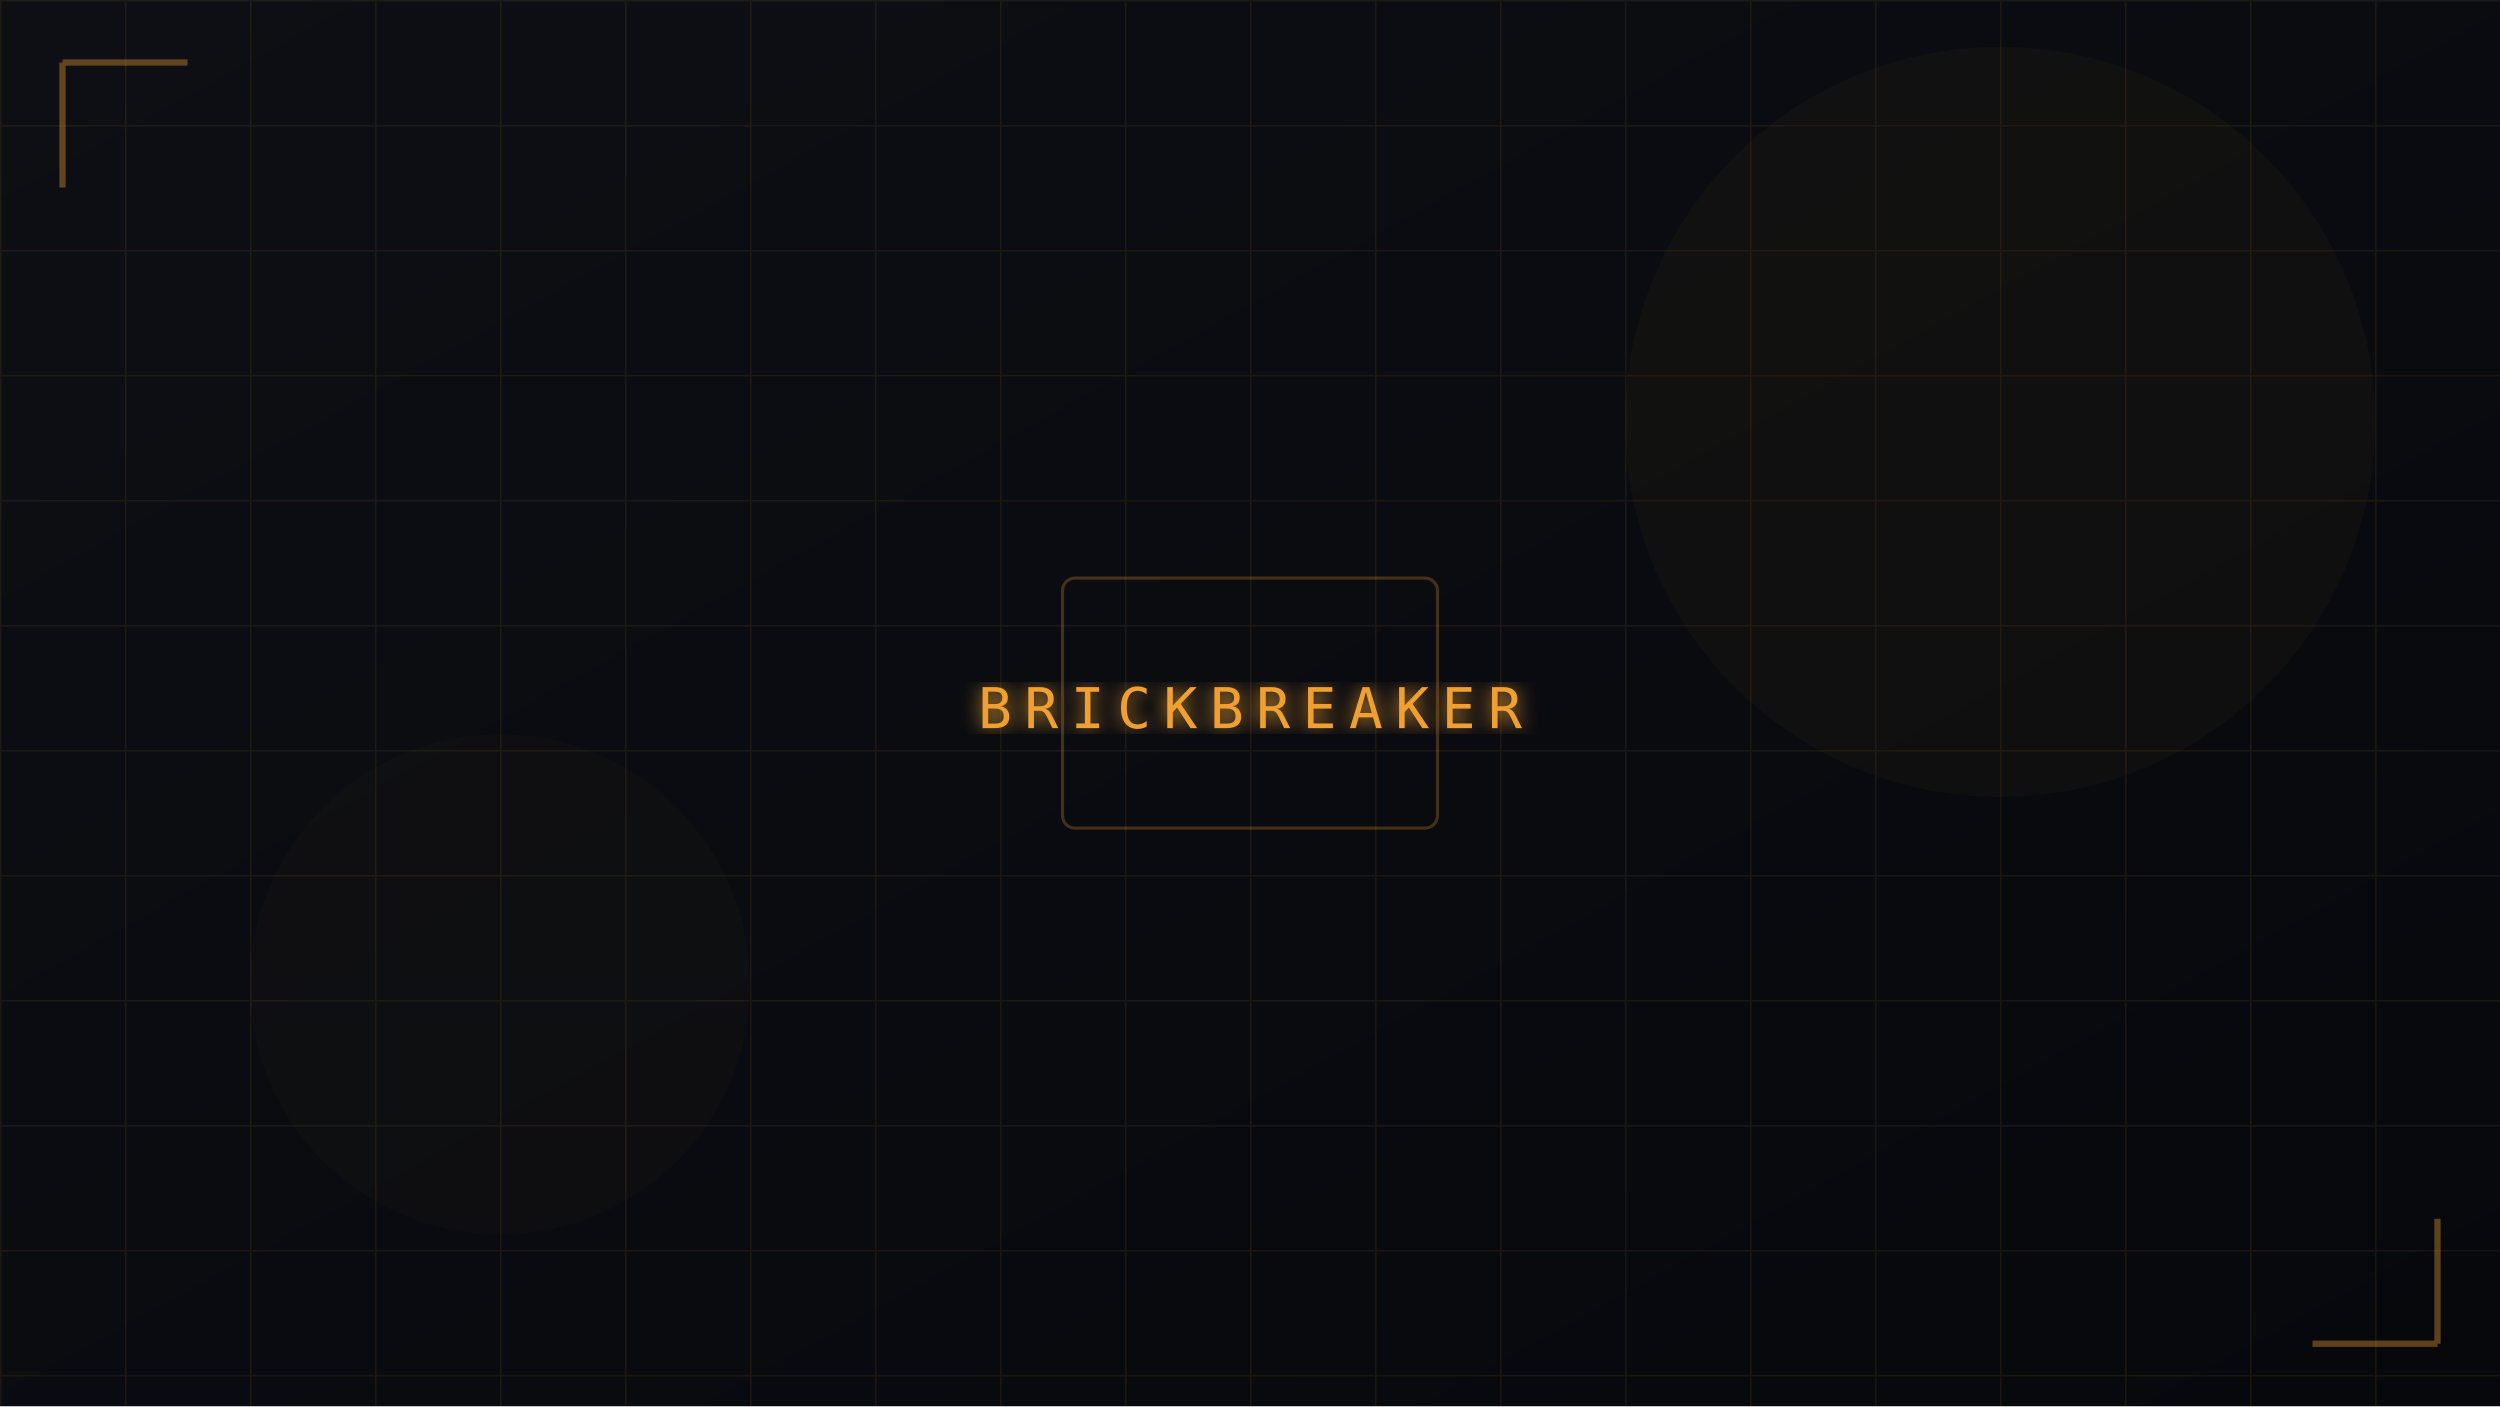
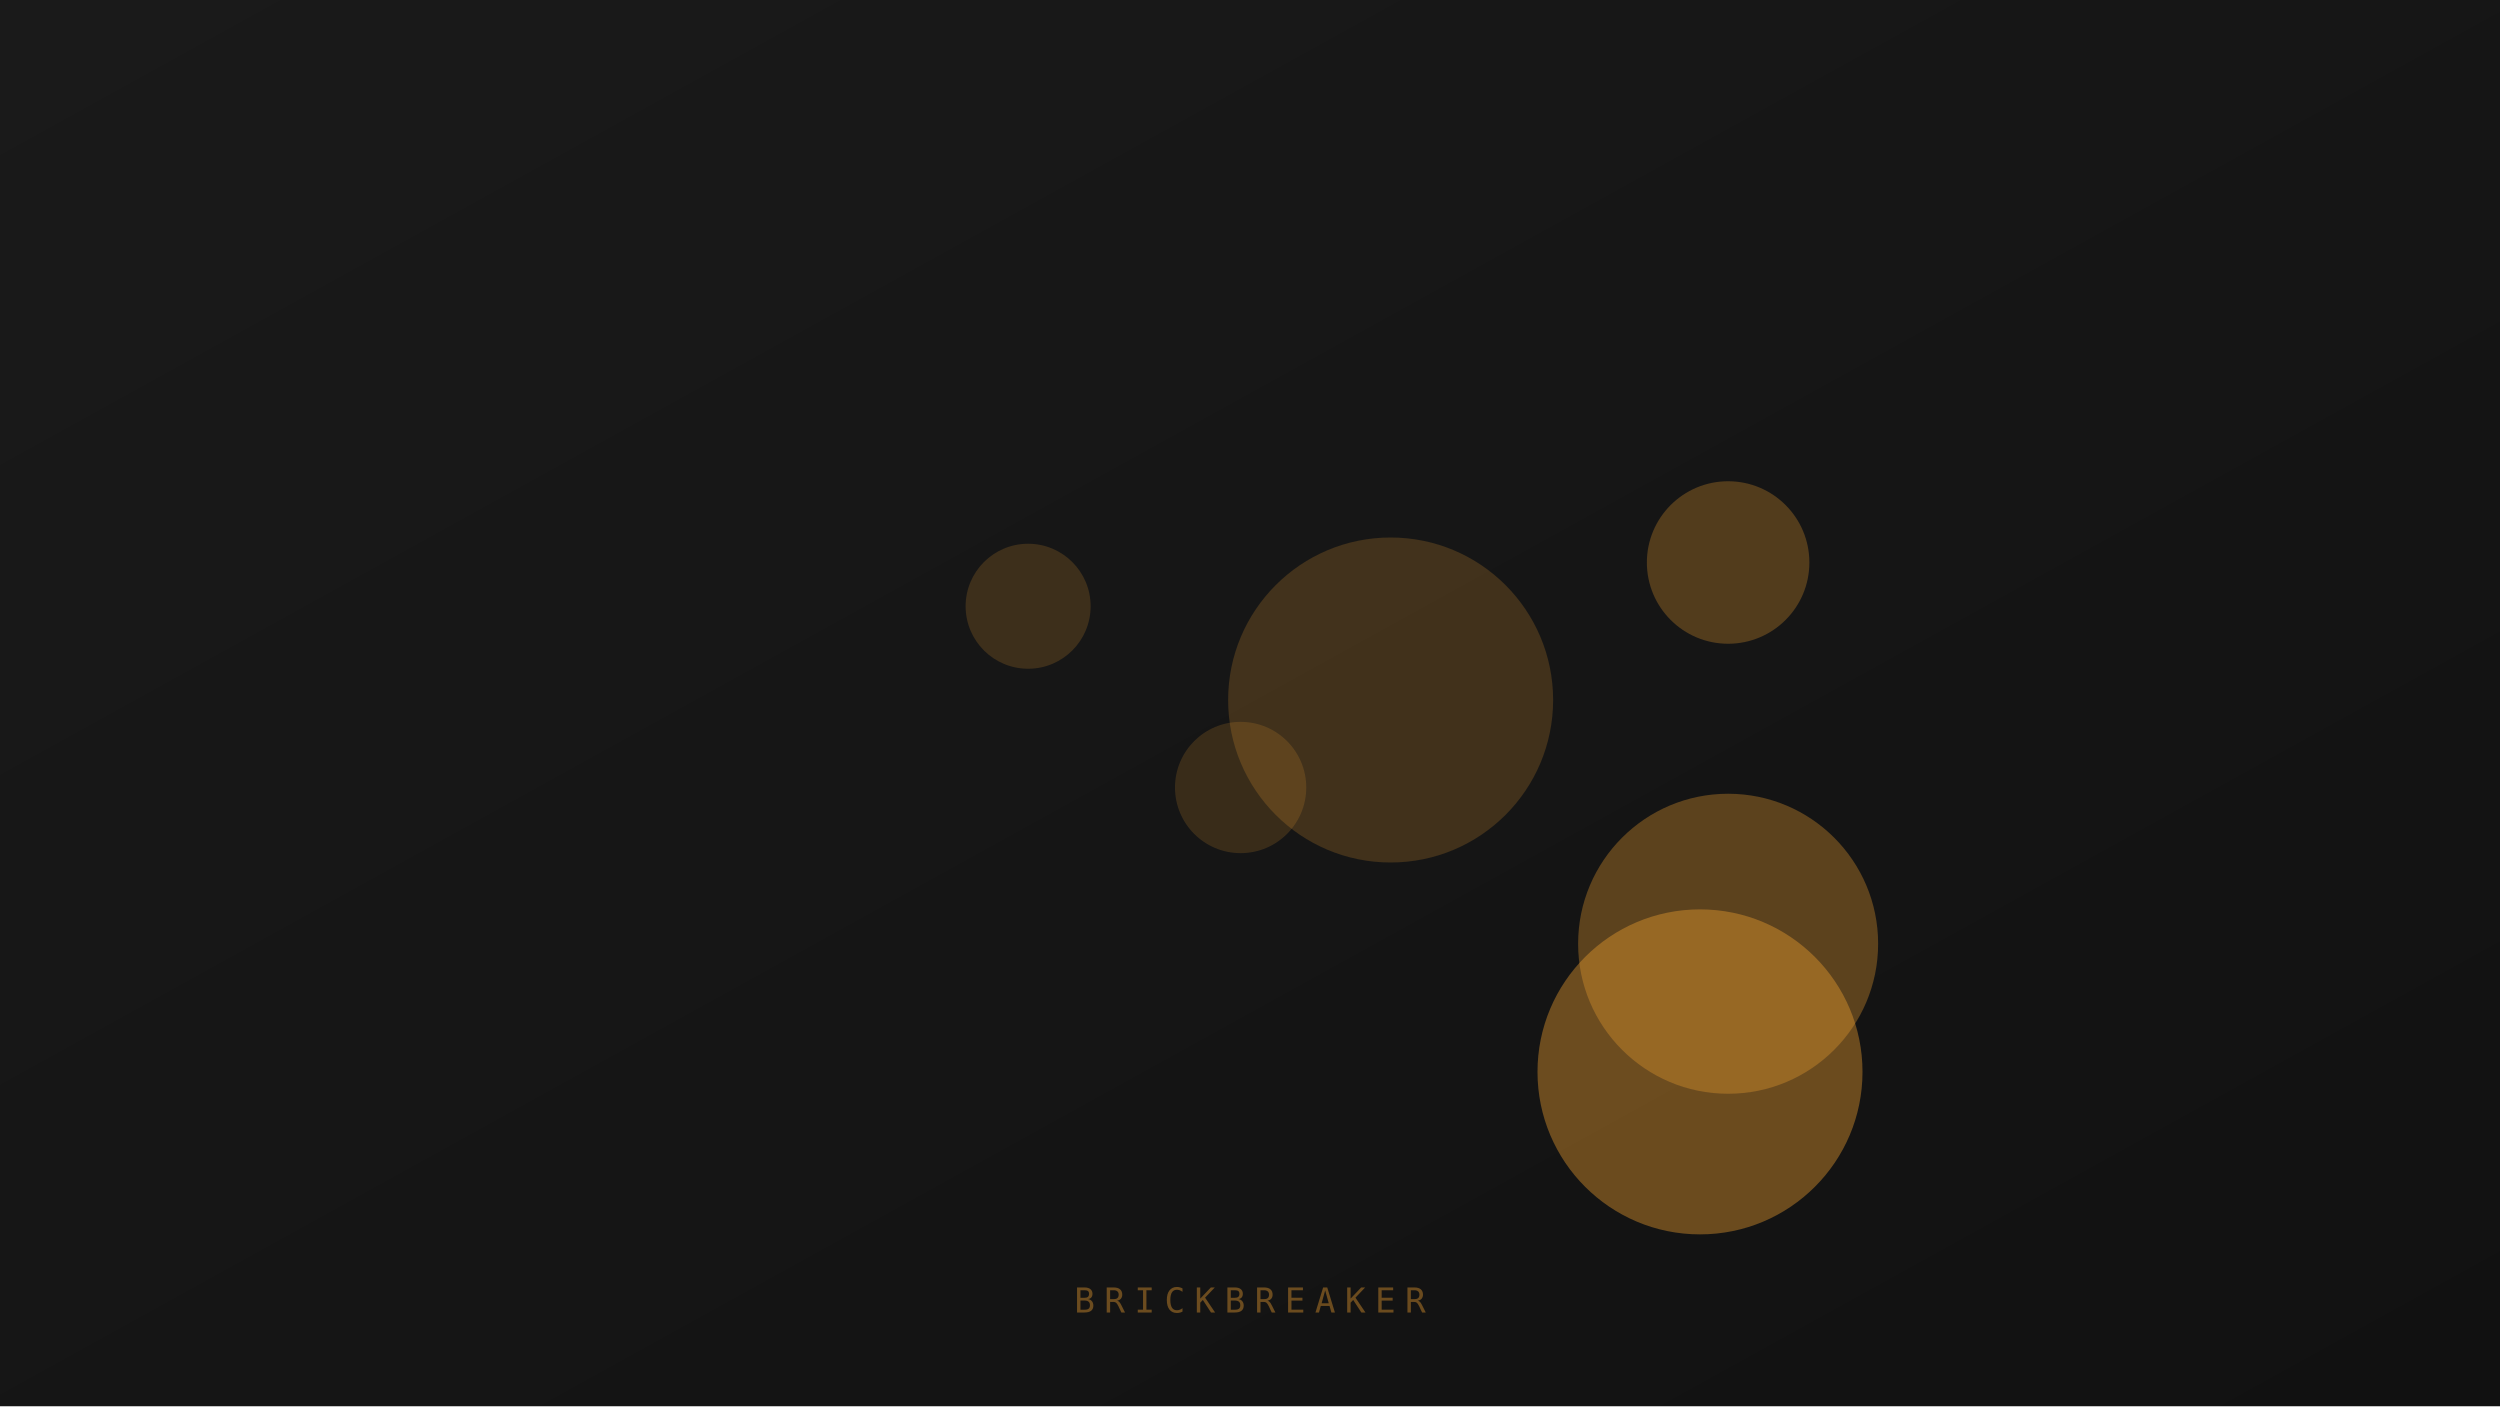
- <svg xmlns="http://www.w3.org/2000/svg" width="800" height="450">
+ <svg xmlns="http://www.w3.org/2000/svg" viewBox="0 0 800 450" width="800" height="450">
  <defs>
-     <linearGradient id="bg" x1="0%" y1="0%" x2="100%" y2="100%">
-       <stop offset="0%" style="stop-color:#0d0f14" />
-       <stop offset="100%" style="stop-color:#07080c" />
+     <linearGradient id="bg" x1="0" y1="0" x2="1" y2="1">
+       <stop offset="0%" stop-color="#1a1a1a" />
+       <stop offset="100%" stop-color="#111111" />
    </linearGradient>
-     <linearGradient id="accent" x1="0%" y1="0%" x2="100%" y2="100%">
-       <stop offset="0%" style="stop-color:#f0a030" />
-       <stop offset="100%" style="stop-color:#f0a03088" />
-     </linearGradient>
-     <filter id="glow">
-       <feGaussianBlur stdDeviation="3" result="coloredBlur" />
-       <feMerge>
-         <feMergeNode in="coloredBlur" />
-         <feMergeNode in="SourceGraphic" />
-       </feMerge>
-     </filter>
-     <pattern id="grid" width="40" height="40" patternUnits="userSpaceOnUse">
-       <path d="M 40 0 L 0 0 0 40" fill="none" stroke="#f0a03015" stroke-width="1" />
-     </pattern>
  </defs>
-   <rect width="100%" height="100%" fill="url(#bg)" />
-   <rect width="100%" height="100%" fill="url(#grid)" />
-   <circle cx="640" cy="135" r="120" fill="#f0a03008" />
-   <circle cx="160" cy="315" r="80" fill="#f0a03005" />
-   <rect x="340" y="185" width="120" height="80" rx="4" fill="none" stroke="#f0a03040" stroke-width="1" />
-   <text x="400" y="233" font-family="monospace" font-size="18" font-weight="500" fill="#f0a030" text-anchor="middle" filter="url(#glow)" letter-spacing="4">BRICKBREAKER</text>
-   <path d="M 20 20 L 60 20 M 20 20 L 20 60" stroke="#f0a03060" stroke-width="2" fill="none" />
-   <path d="M 780 430 L 740 430 M 780 430 L 780 390" stroke="#f0a03060" stroke-width="2" fill="none" />
+   <rect width="800" height="450" fill="url(#bg)" />
+   <g>
+     <circle cx="397" cy="252" r="21" fill="#f0a030" opacity="0.17">
+       <animate attributeName="cx" values="397;373;397" dur="4.07s" begin="0.00s" repeatCount="indefinite" calcMode="spline" keySplines="0.4 0 0.6 1;0.4 0 0.6 1" />
+       <animate attributeName="cy" values="252;254;252" dur="4.07s" begin="0.00s" repeatCount="indefinite" calcMode="spline" keySplines="0.4 0 0.6 1;0.4 0 0.6 1" />
+       <animate attributeName="r" values="21;28;21" dur="4.07s" begin="0.00s" repeatCount="indefinite" calcMode="spline" keySplines="0.4 0 0.6 1;0.4 0 0.6 1" />
+     </circle>
+     <circle cx="553" cy="302" r="48" fill="#f0a030" opacity="0.33">
+       <animate attributeName="cx" values="553;532;553" dur="3.47s" begin="0.30s" repeatCount="indefinite" calcMode="spline" keySplines="0.4 0 0.6 1;0.4 0 0.6 1" />
+       <animate attributeName="cy" values="302;305;302" dur="3.47s" begin="0.30s" repeatCount="indefinite" calcMode="spline" keySplines="0.4 0 0.6 1;0.4 0 0.6 1" />
+       <animate attributeName="r" values="48;63;48" dur="3.47s" begin="0.30s" repeatCount="indefinite" calcMode="spline" keySplines="0.4 0 0.6 1;0.4 0 0.6 1" />
+     </circle>
+     <circle cx="544" cy="343" r="52" fill="#f0a030" opacity="0.40">
+       <animate attributeName="cx" values="544;551;544" dur="2.88s" begin="0.60s" repeatCount="indefinite" calcMode="spline" keySplines="0.4 0 0.6 1;0.4 0 0.6 1" />
+       <animate attributeName="cy" values="343;350;343" dur="2.88s" begin="0.60s" repeatCount="indefinite" calcMode="spline" keySplines="0.4 0 0.6 1;0.4 0 0.6 1" />
+       <animate attributeName="r" values="52;68;52" dur="2.88s" begin="0.60s" repeatCount="indefinite" calcMode="spline" keySplines="0.4 0 0.6 1;0.4 0 0.6 1" />
+     </circle>
+     <circle cx="329" cy="194" r="20" fill="#f0a030" opacity="0.18">
+       <animate attributeName="cx" values="329;356;329" dur="2.84s" begin="0.90s" repeatCount="indefinite" calcMode="spline" keySplines="0.4 0 0.6 1;0.4 0 0.6 1" />
+       <animate attributeName="cy" values="194;210;194" dur="2.84s" begin="0.90s" repeatCount="indefinite" calcMode="spline" keySplines="0.4 0 0.6 1;0.4 0 0.6 1" />
+       <animate attributeName="r" values="20;26;20" dur="2.84s" begin="0.90s" repeatCount="indefinite" calcMode="spline" keySplines="0.4 0 0.6 1;0.4 0 0.6 1" />
+     </circle>
+     <circle cx="445" cy="224" r="52" fill="#f0a030" opacity="0.20">
+       <animate attributeName="cx" values="445;428;445" dur="3.32s" begin="1.20s" repeatCount="indefinite" calcMode="spline" keySplines="0.4 0 0.6 1;0.4 0 0.6 1" />
+       <animate attributeName="cy" values="224;212;224" dur="3.32s" begin="1.20s" repeatCount="indefinite" calcMode="spline" keySplines="0.4 0 0.6 1;0.4 0 0.6 1" />
+       <animate attributeName="r" values="52;67;52" dur="3.32s" begin="1.20s" repeatCount="indefinite" calcMode="spline" keySplines="0.4 0 0.6 1;0.4 0 0.6 1" />
+     </circle>
+     <circle cx="553" cy="180" r="26" fill="#f0a030" opacity="0.28">
+       <animate attributeName="cx" values="553;529;553" dur="4.41s" begin="1.50s" repeatCount="indefinite" calcMode="spline" keySplines="0.4 0 0.6 1;0.4 0 0.6 1" />
+       <animate attributeName="cy" values="180;192;180" dur="4.41s" begin="1.50s" repeatCount="indefinite" calcMode="spline" keySplines="0.4 0 0.6 1;0.4 0 0.6 1" />
+       <animate attributeName="r" values="26;33;26" dur="4.41s" begin="1.50s" repeatCount="indefinite" calcMode="spline" keySplines="0.4 0 0.6 1;0.4 0 0.6 1" />
+     </circle>
+   </g>
+   <text x="400" y="420" fill="#f0a030" font-family="monospace" font-size="11" font-weight="500" text-anchor="middle" letter-spacing="3" opacity="0.4">BRICKBREAKER</text>
</svg>
